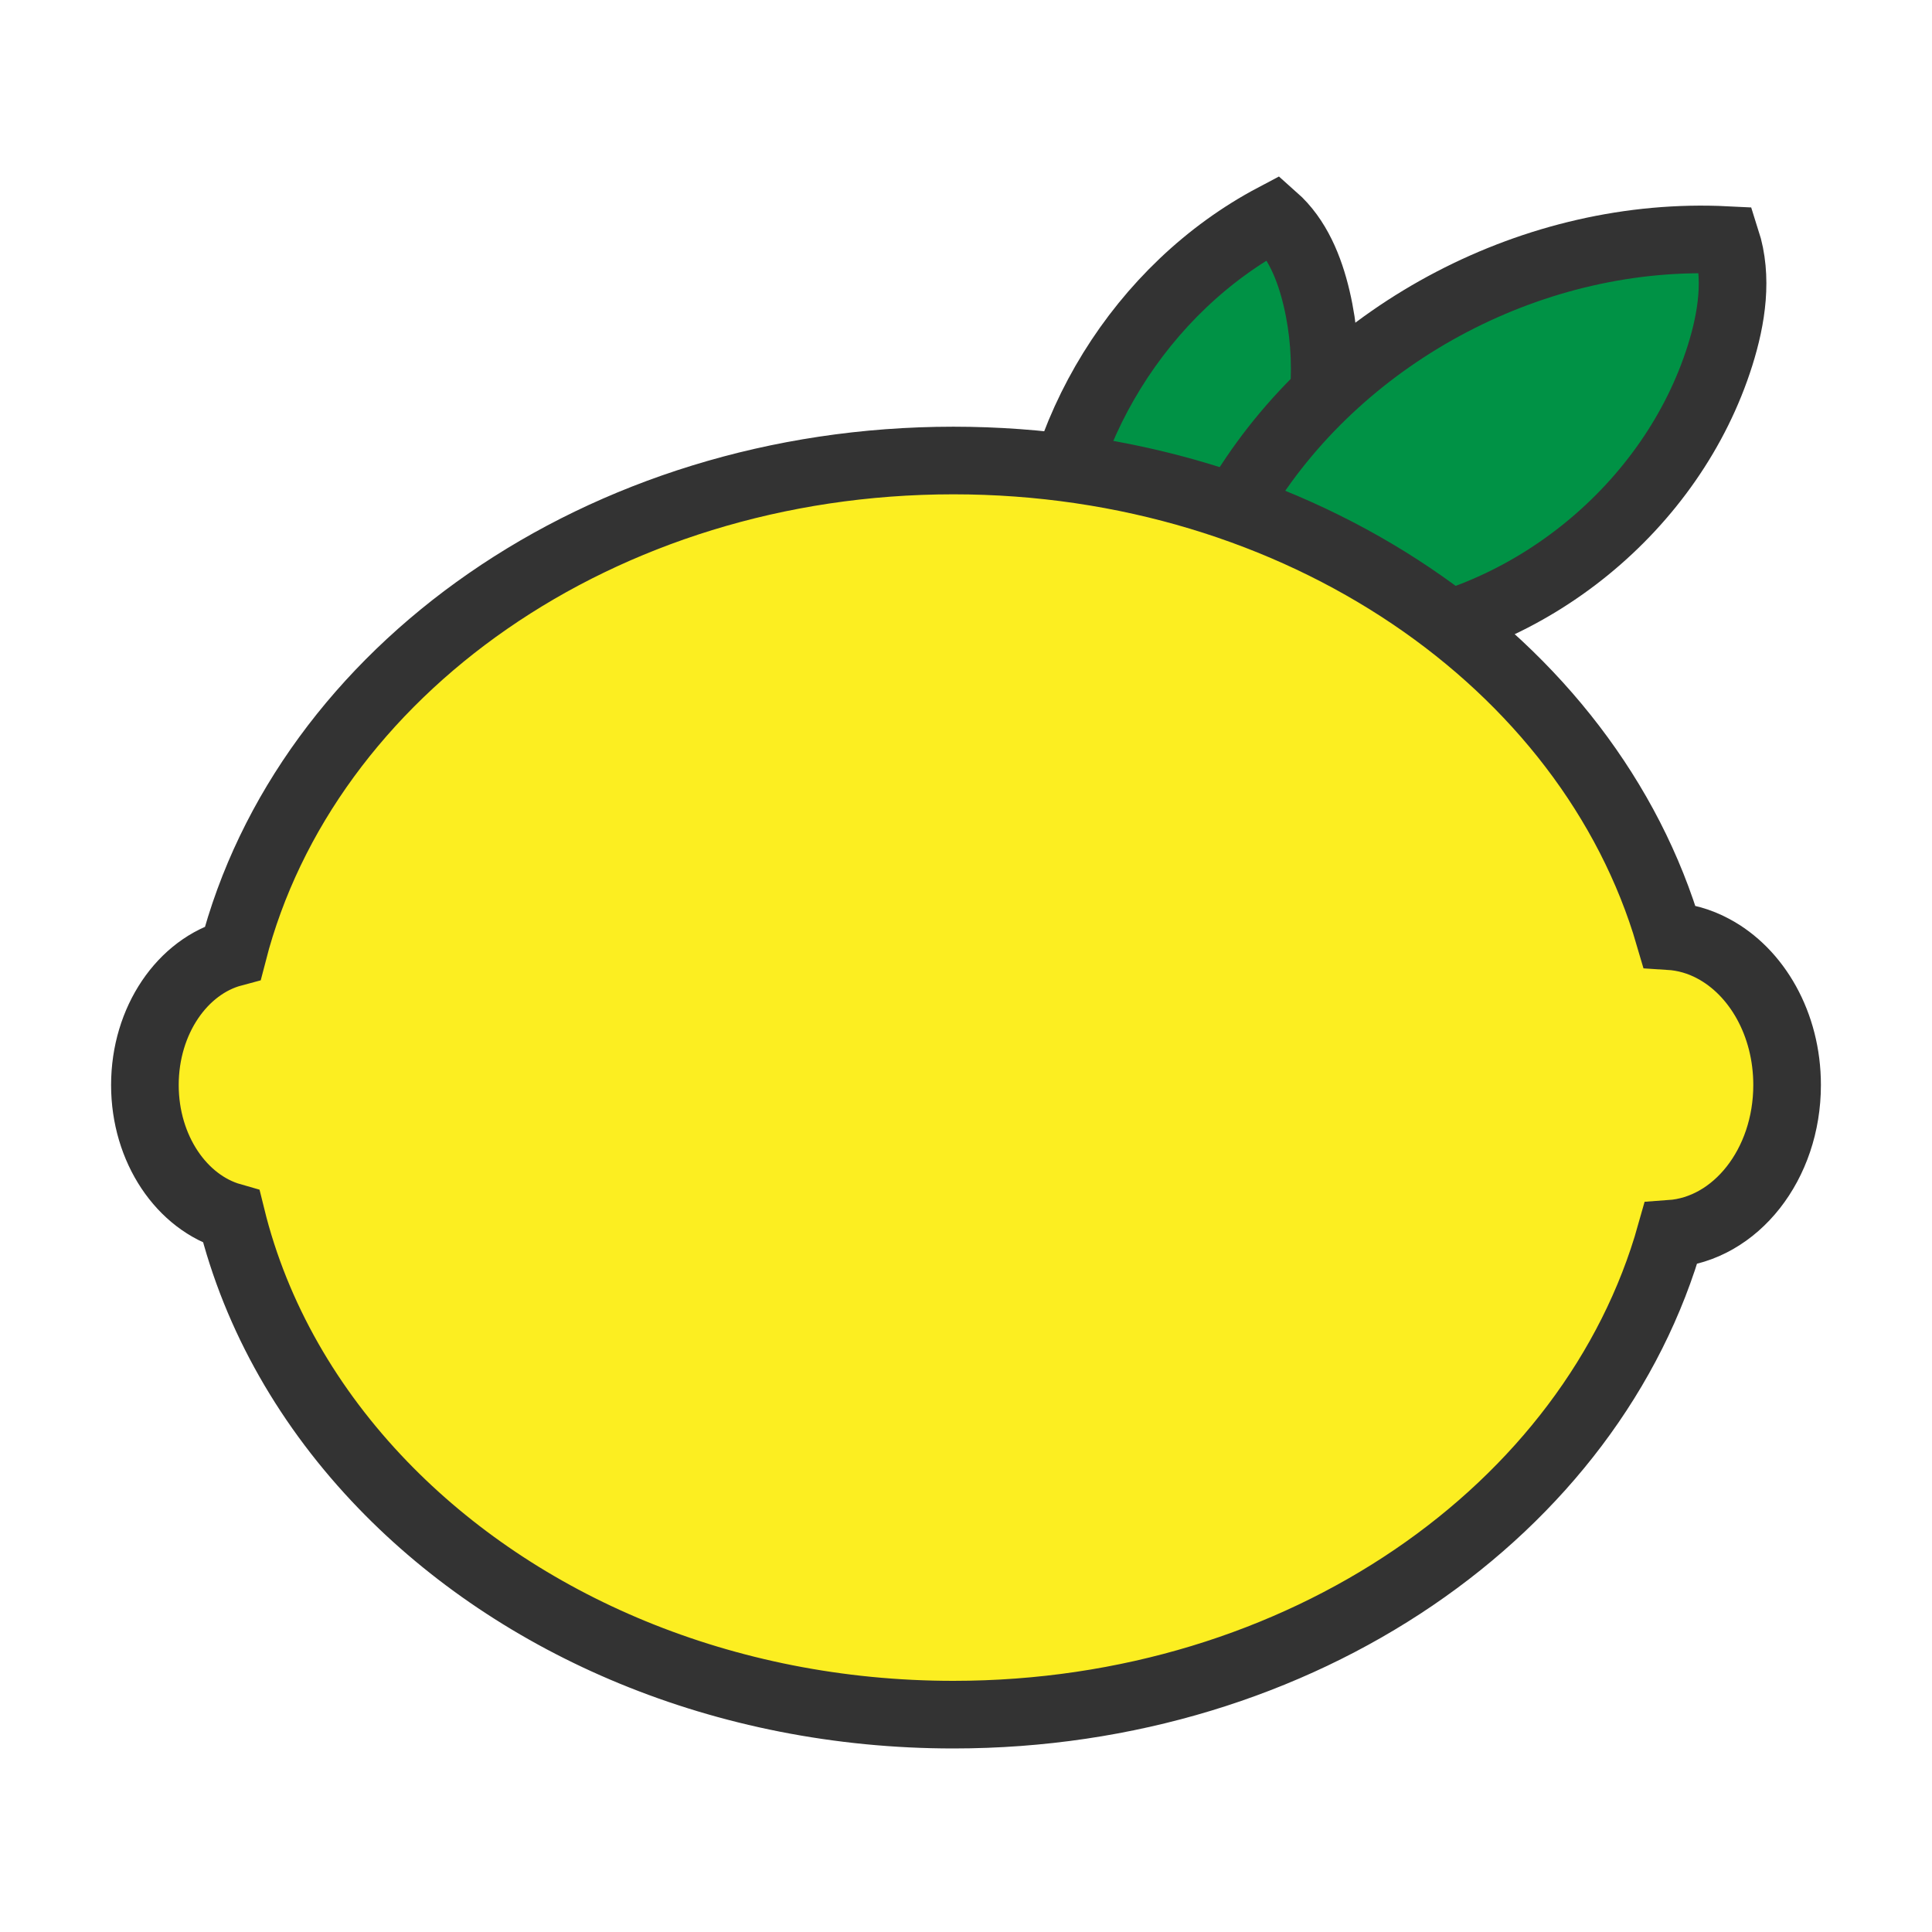
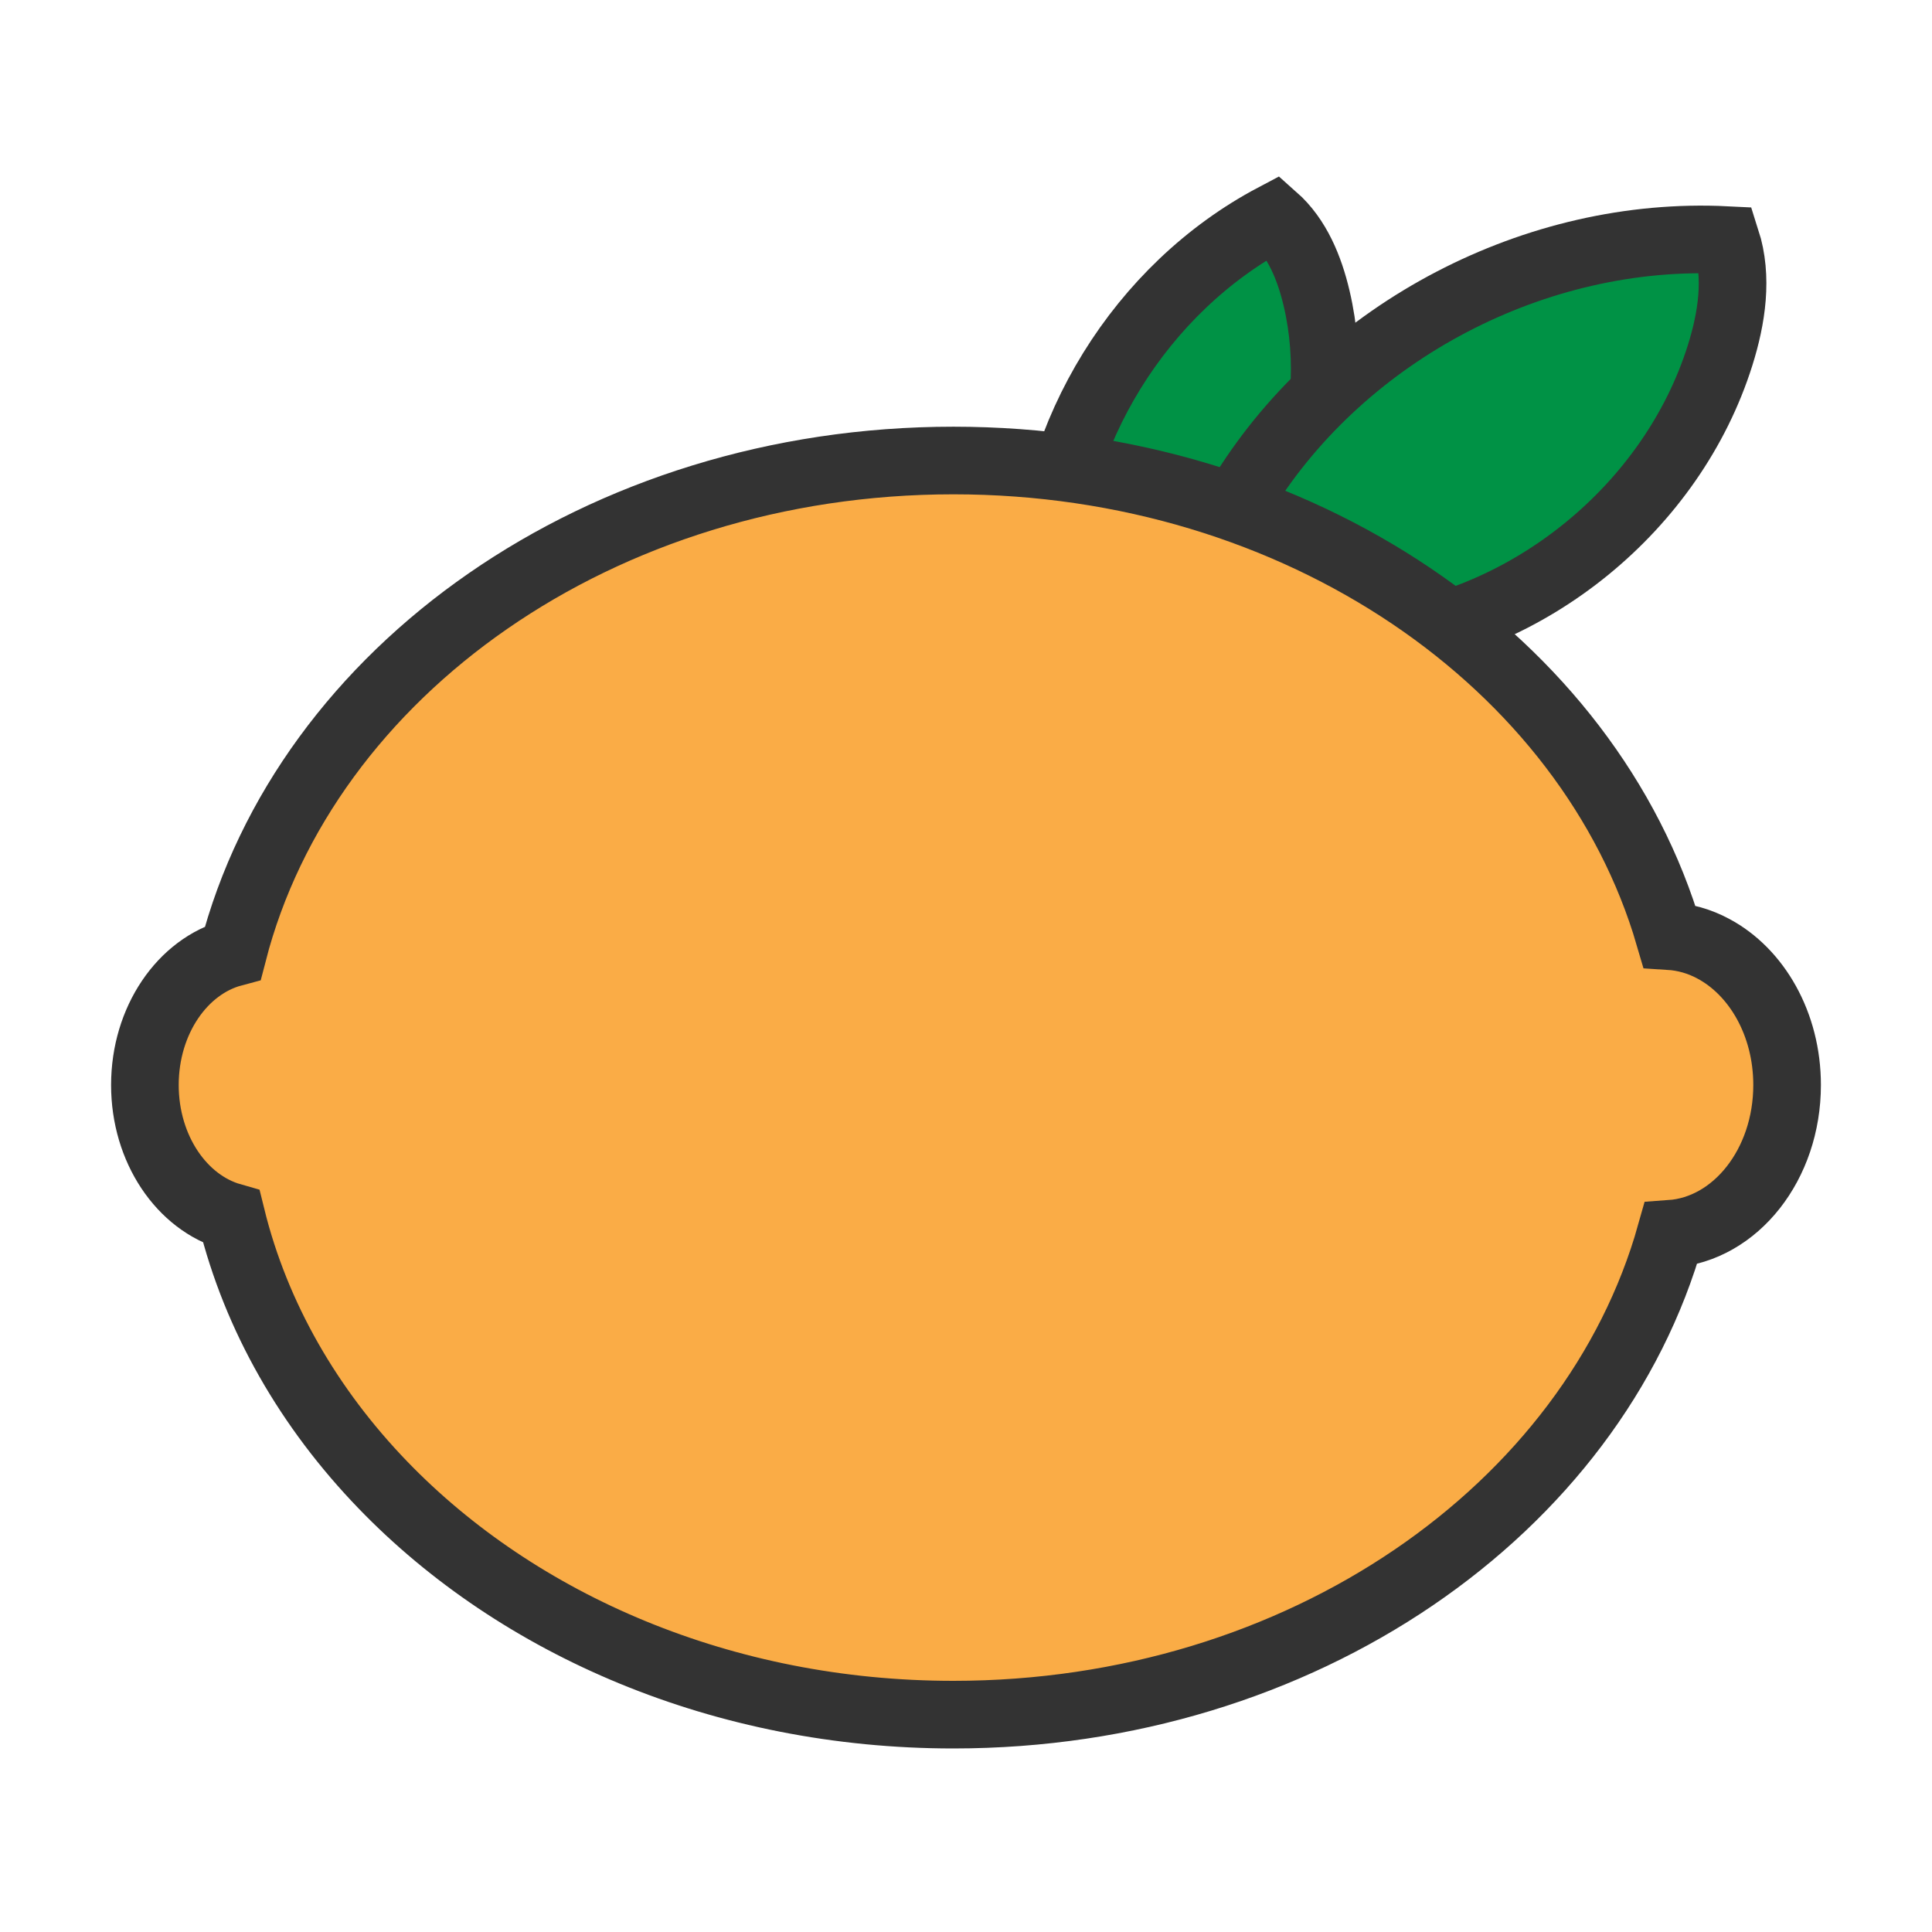
<svg xmlns="http://www.w3.org/2000/svg" version="1.1" id="圖層_1" x="0" y="0" viewBox="0 0 100 100" xml:space="preserve">
  <path d="M54.208 30.226c.18-7.797 4.841-15.334 11.737-18.977 1.202 1.064 1.835 2.633 2.203 4.195 1.497 6.359-1.109 13.493-6.354 17.389-1.079.802-2.287 1.507-3.026 2.63-.739 1.123-.799 2.852.293 3.637-3.218-1.712-4.934-5.356-4.853-8.874z" fill="#009245" stroke-width="3.5" stroke="#333" stroke-miterlimit="10" />
  <path d="M64.403 25.441c5.215-8.336 15.121-13.506 24.942-13.016.618 1.927.294 4.035-.313 5.966-2.471 7.858-9.89 13.913-18.083 14.76-1.686.174-3.45.161-4.974.903s-2.702 2.578-2.025 4.132c-2.385-3.929-1.9-8.984.453-12.745z" fill="#009245" stroke-width="3.5" stroke="#333" stroke-miterlimit="10" />
-   <path d="M88.675 49.102a5.507 5.507 0 0 0-2.273-.65c-4.127-14.137-19.149-24.616-37.056-24.616-18.269 0-33.532 10.908-37.29 25.478C9.45 50.009 7.5 52.808 7.5 56.16c0 3.318 1.912 6.091 4.477 6.822 1.28 5.195 4.027 9.929 7.847 13.885C26.826 84.12 37.447 88.75 49.346 88.75c18.021 0 33.116-10.615 37.13-24.888 3.359-.24 6.024-3.592 6.024-7.703 0-3.157-1.574-5.861-3.825-7.057z" fill="#fcee21" stroke="#333" stroke-width="3.5" stroke-miterlimit="10" />
+   <path d="M88.675 49.102a5.507 5.507 0 0 0-2.273-.65c-4.127-14.137-19.149-24.616-37.056-24.616-18.269 0-33.532 10.908-37.29 25.478C9.45 50.009 7.5 52.808 7.5 56.16c0 3.318 1.912 6.091 4.477 6.822 1.28 5.195 4.027 9.929 7.847 13.885C26.826 84.12 37.447 88.75 49.346 88.75c18.021 0 33.116-10.615 37.13-24.888 3.359-.24 6.024-3.592 6.024-7.703 0-3.157-1.574-5.861-3.825-7.057z" fill="#faac46" stroke="#333" stroke-width="3.5" stroke-miterlimit="10" />
</svg>
